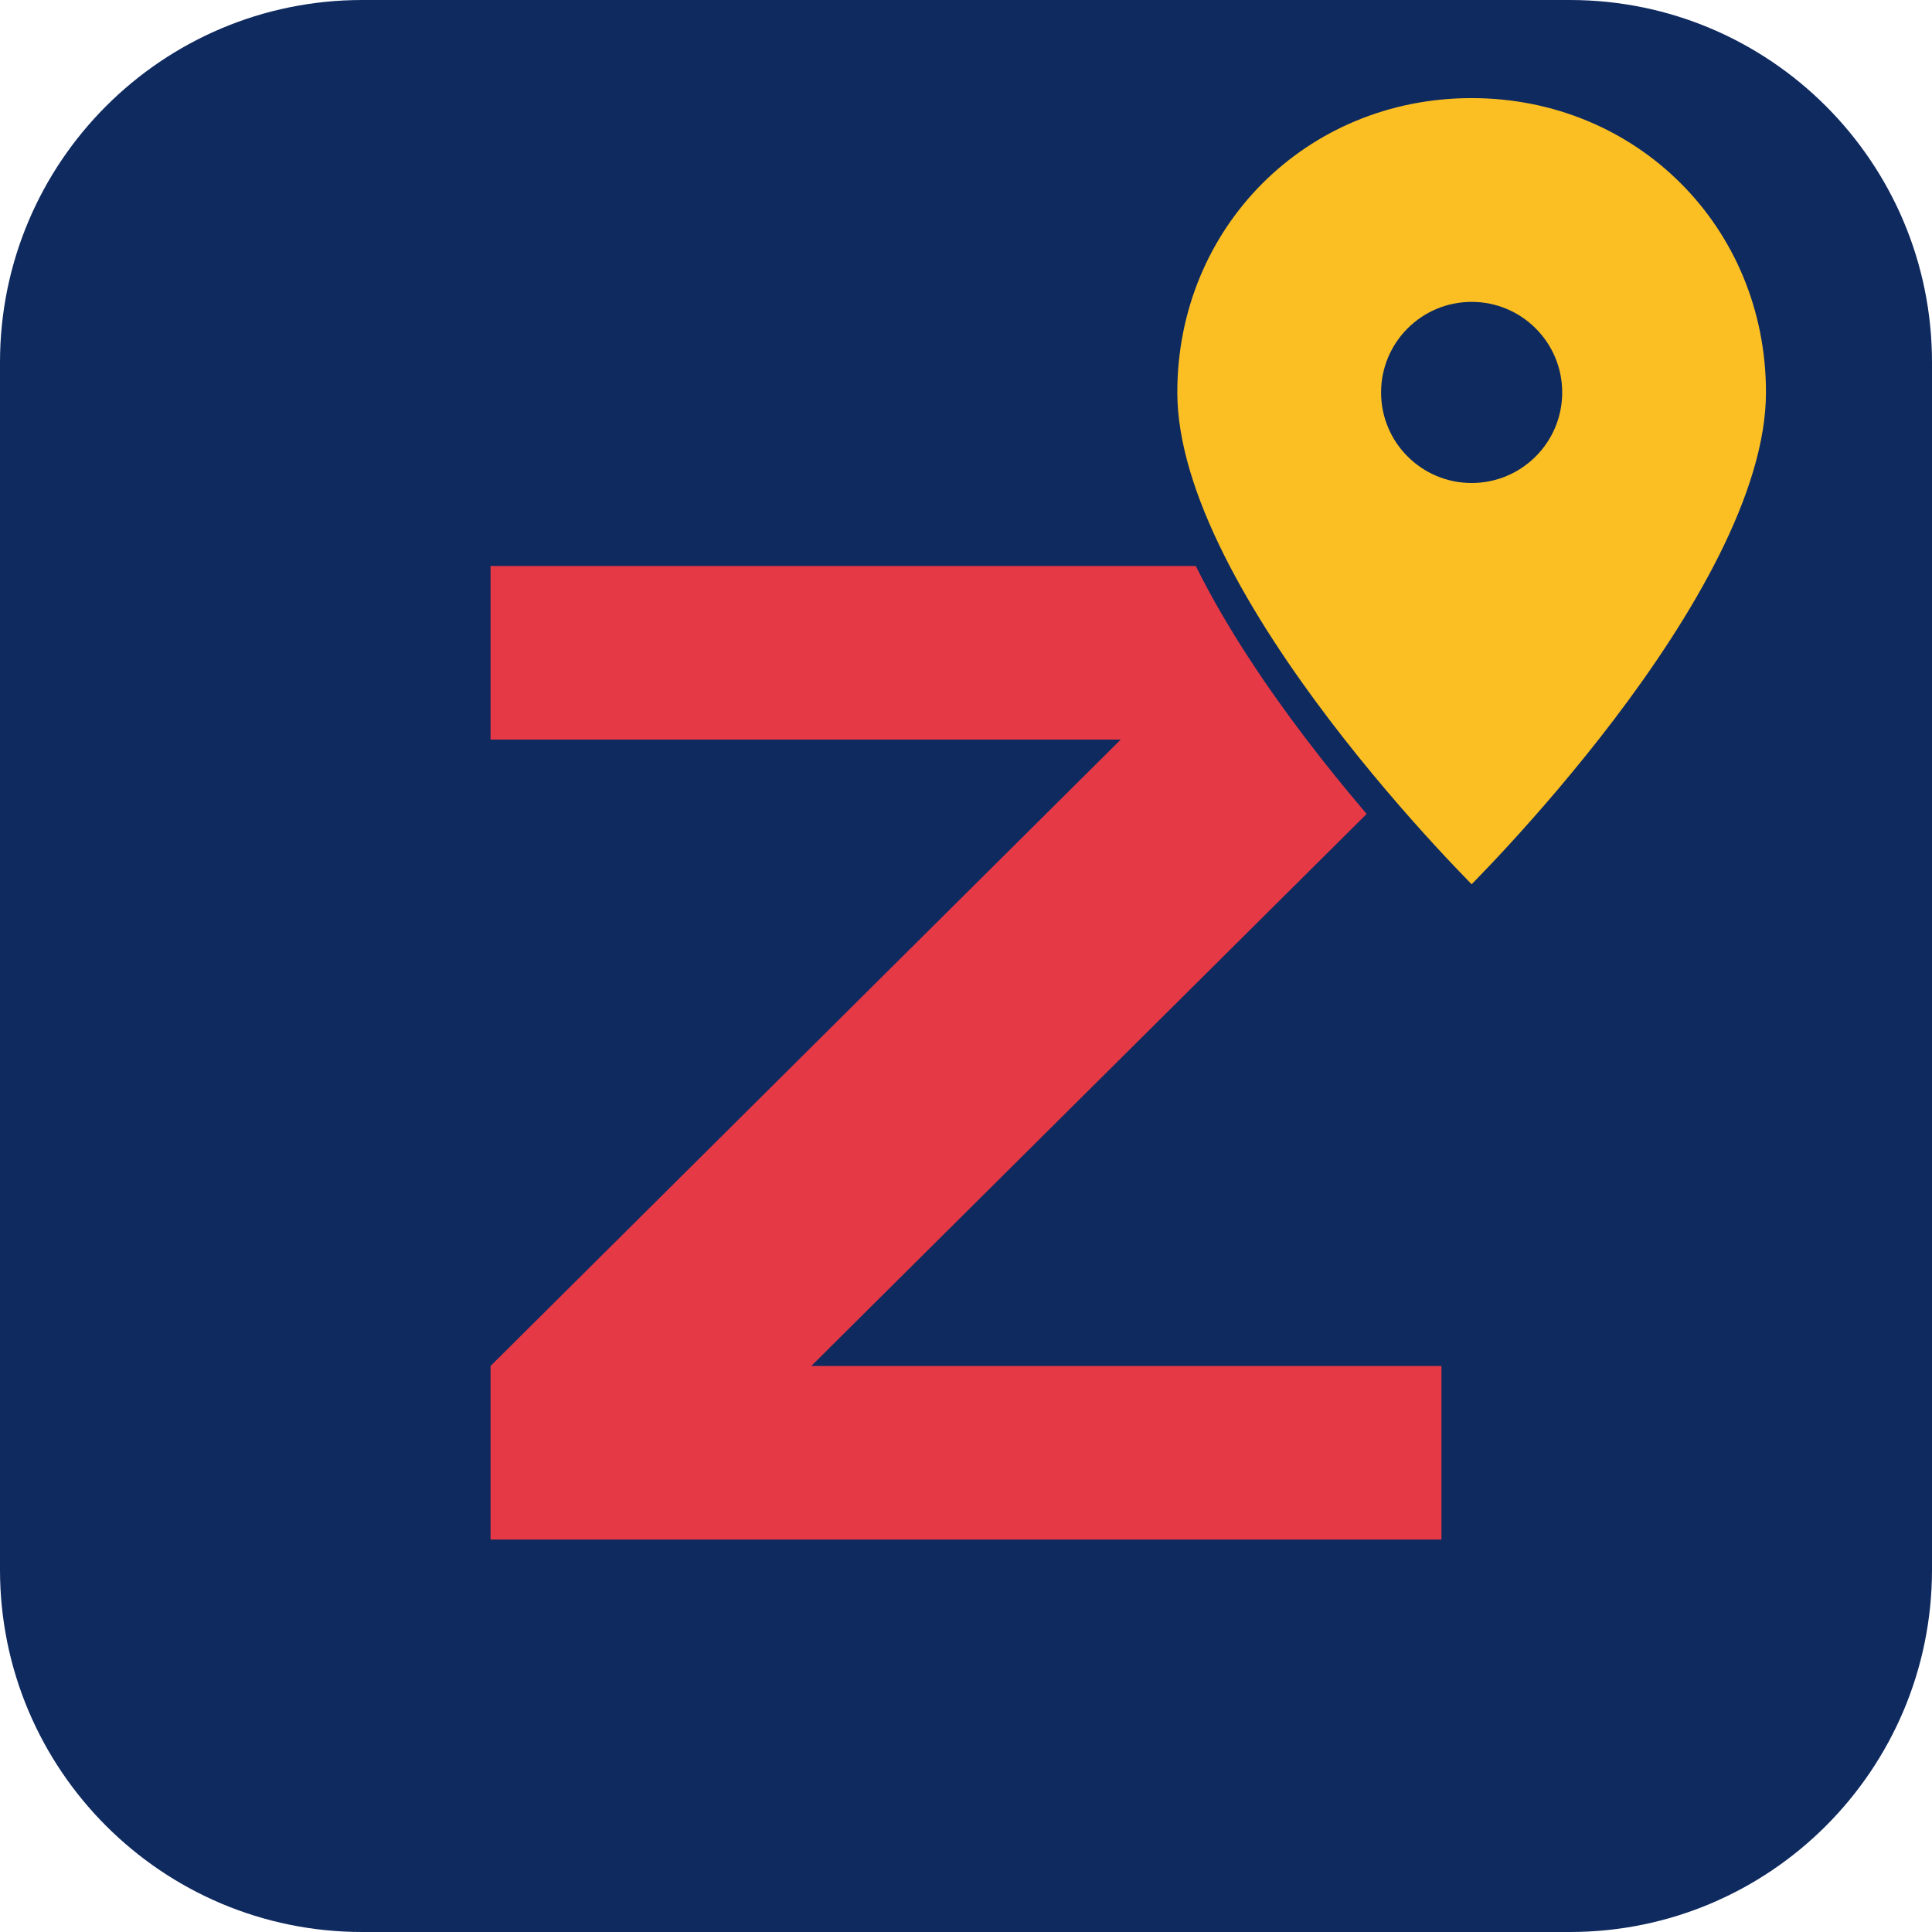
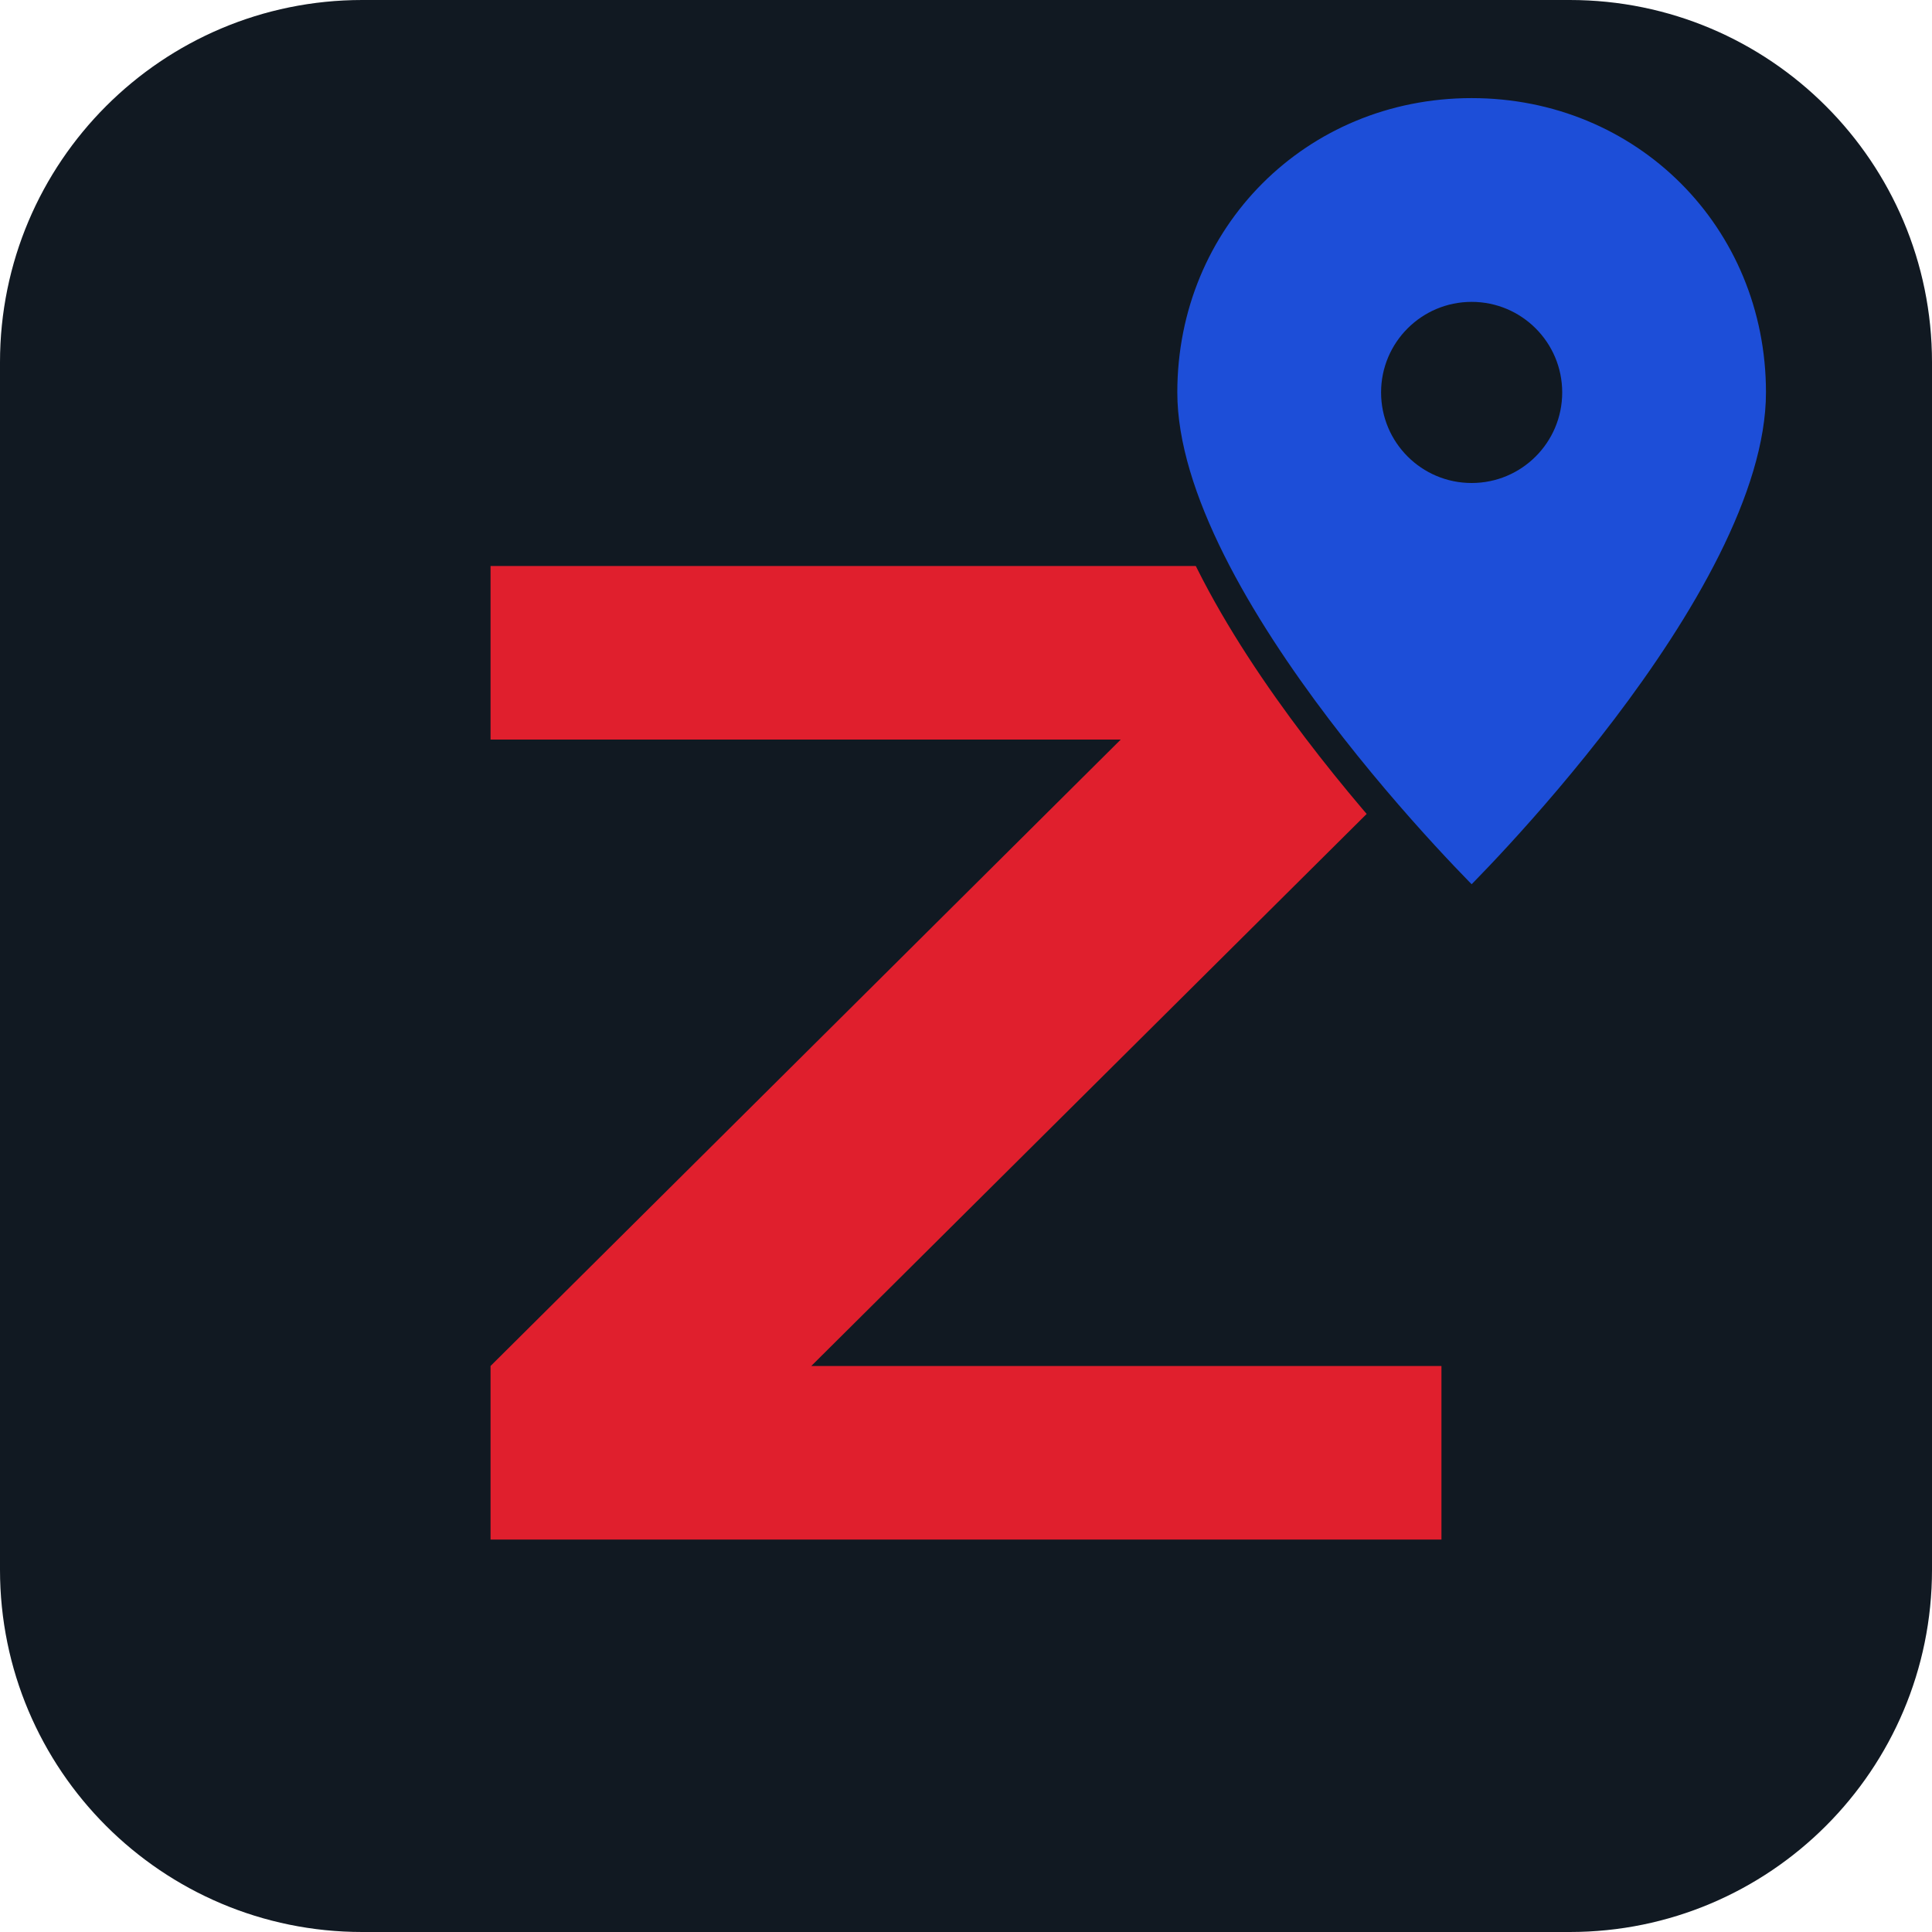
<svg xmlns="http://www.w3.org/2000/svg" viewBox="0 0 512 512" role="img" aria-label="Ziza Customer logo">
-   <rect width="512" height="512" rx="96" fill="#0F2A5F" />
-   <path d="M 130 150 L 382 150 L 382 196 L 215 362 L 382 362 L 382 408 L 130 408 L 130 362 L 297 196 L 130 196 Z" fill="#E63946" />
+   <rect width="512" height="512" rx="96" fill="#111922" />
+   <path d="M 130 150 L 382 150 L 382 196 L 215 362 L 382 362 L 382 408 L 130 408 L 130 362 L 297 196 L 130 196 Z" fill="#E01F2D" />
  <g transform="translate(390,100)">
-     <path d="M 0 -78 C -46 -78 -82 -42 -82 4 C -82 60 0 140 0 140 C 0 140 82 60 82 4 C 82 -42 46 -78 0 -78 Z" fill="#FBBF24" stroke="#0F2A5F" stroke-width="8" />
-     <circle cx="0" cy="4" r="24" fill="#0F2A5F" />
+     <path d="M 0 -78 C -46 -78 -82 -42 -82 4 C -82 60 0 140 0 140 C 0 140 82 60 82 4 C 82 -42 46 -78 0 -78 Z" fill="#1D4ED8" stroke="#111922" stroke-width="8" />
+     <circle cx="0" cy="4" r="24" fill="#111922" />
  </g>
</svg>
